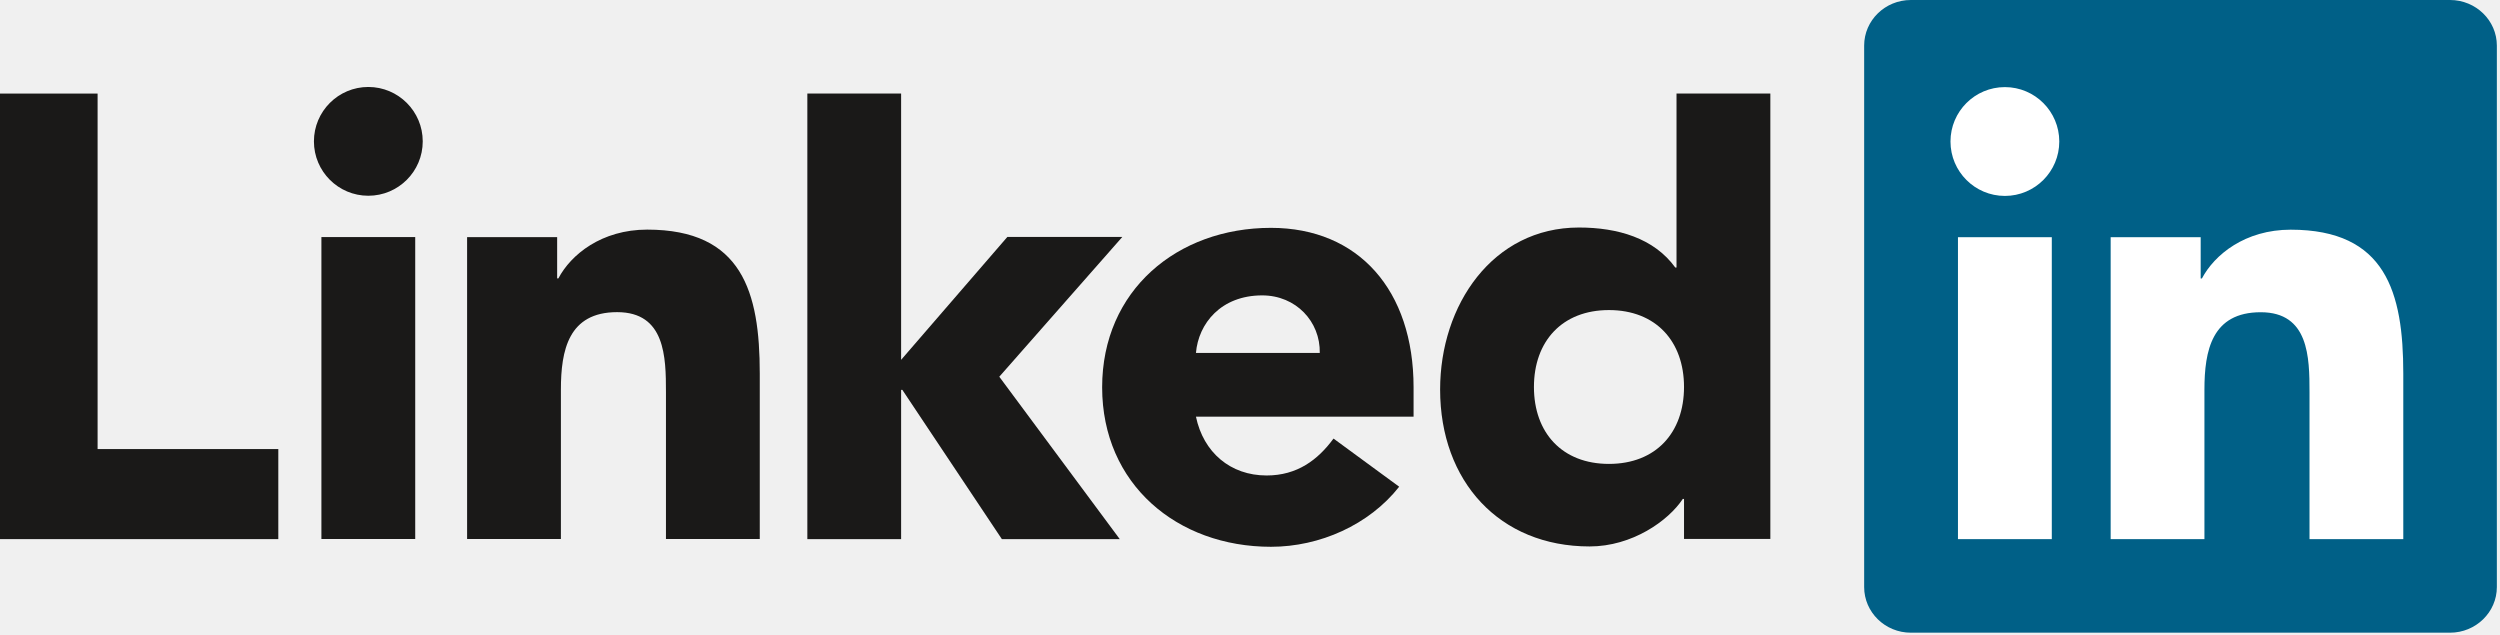
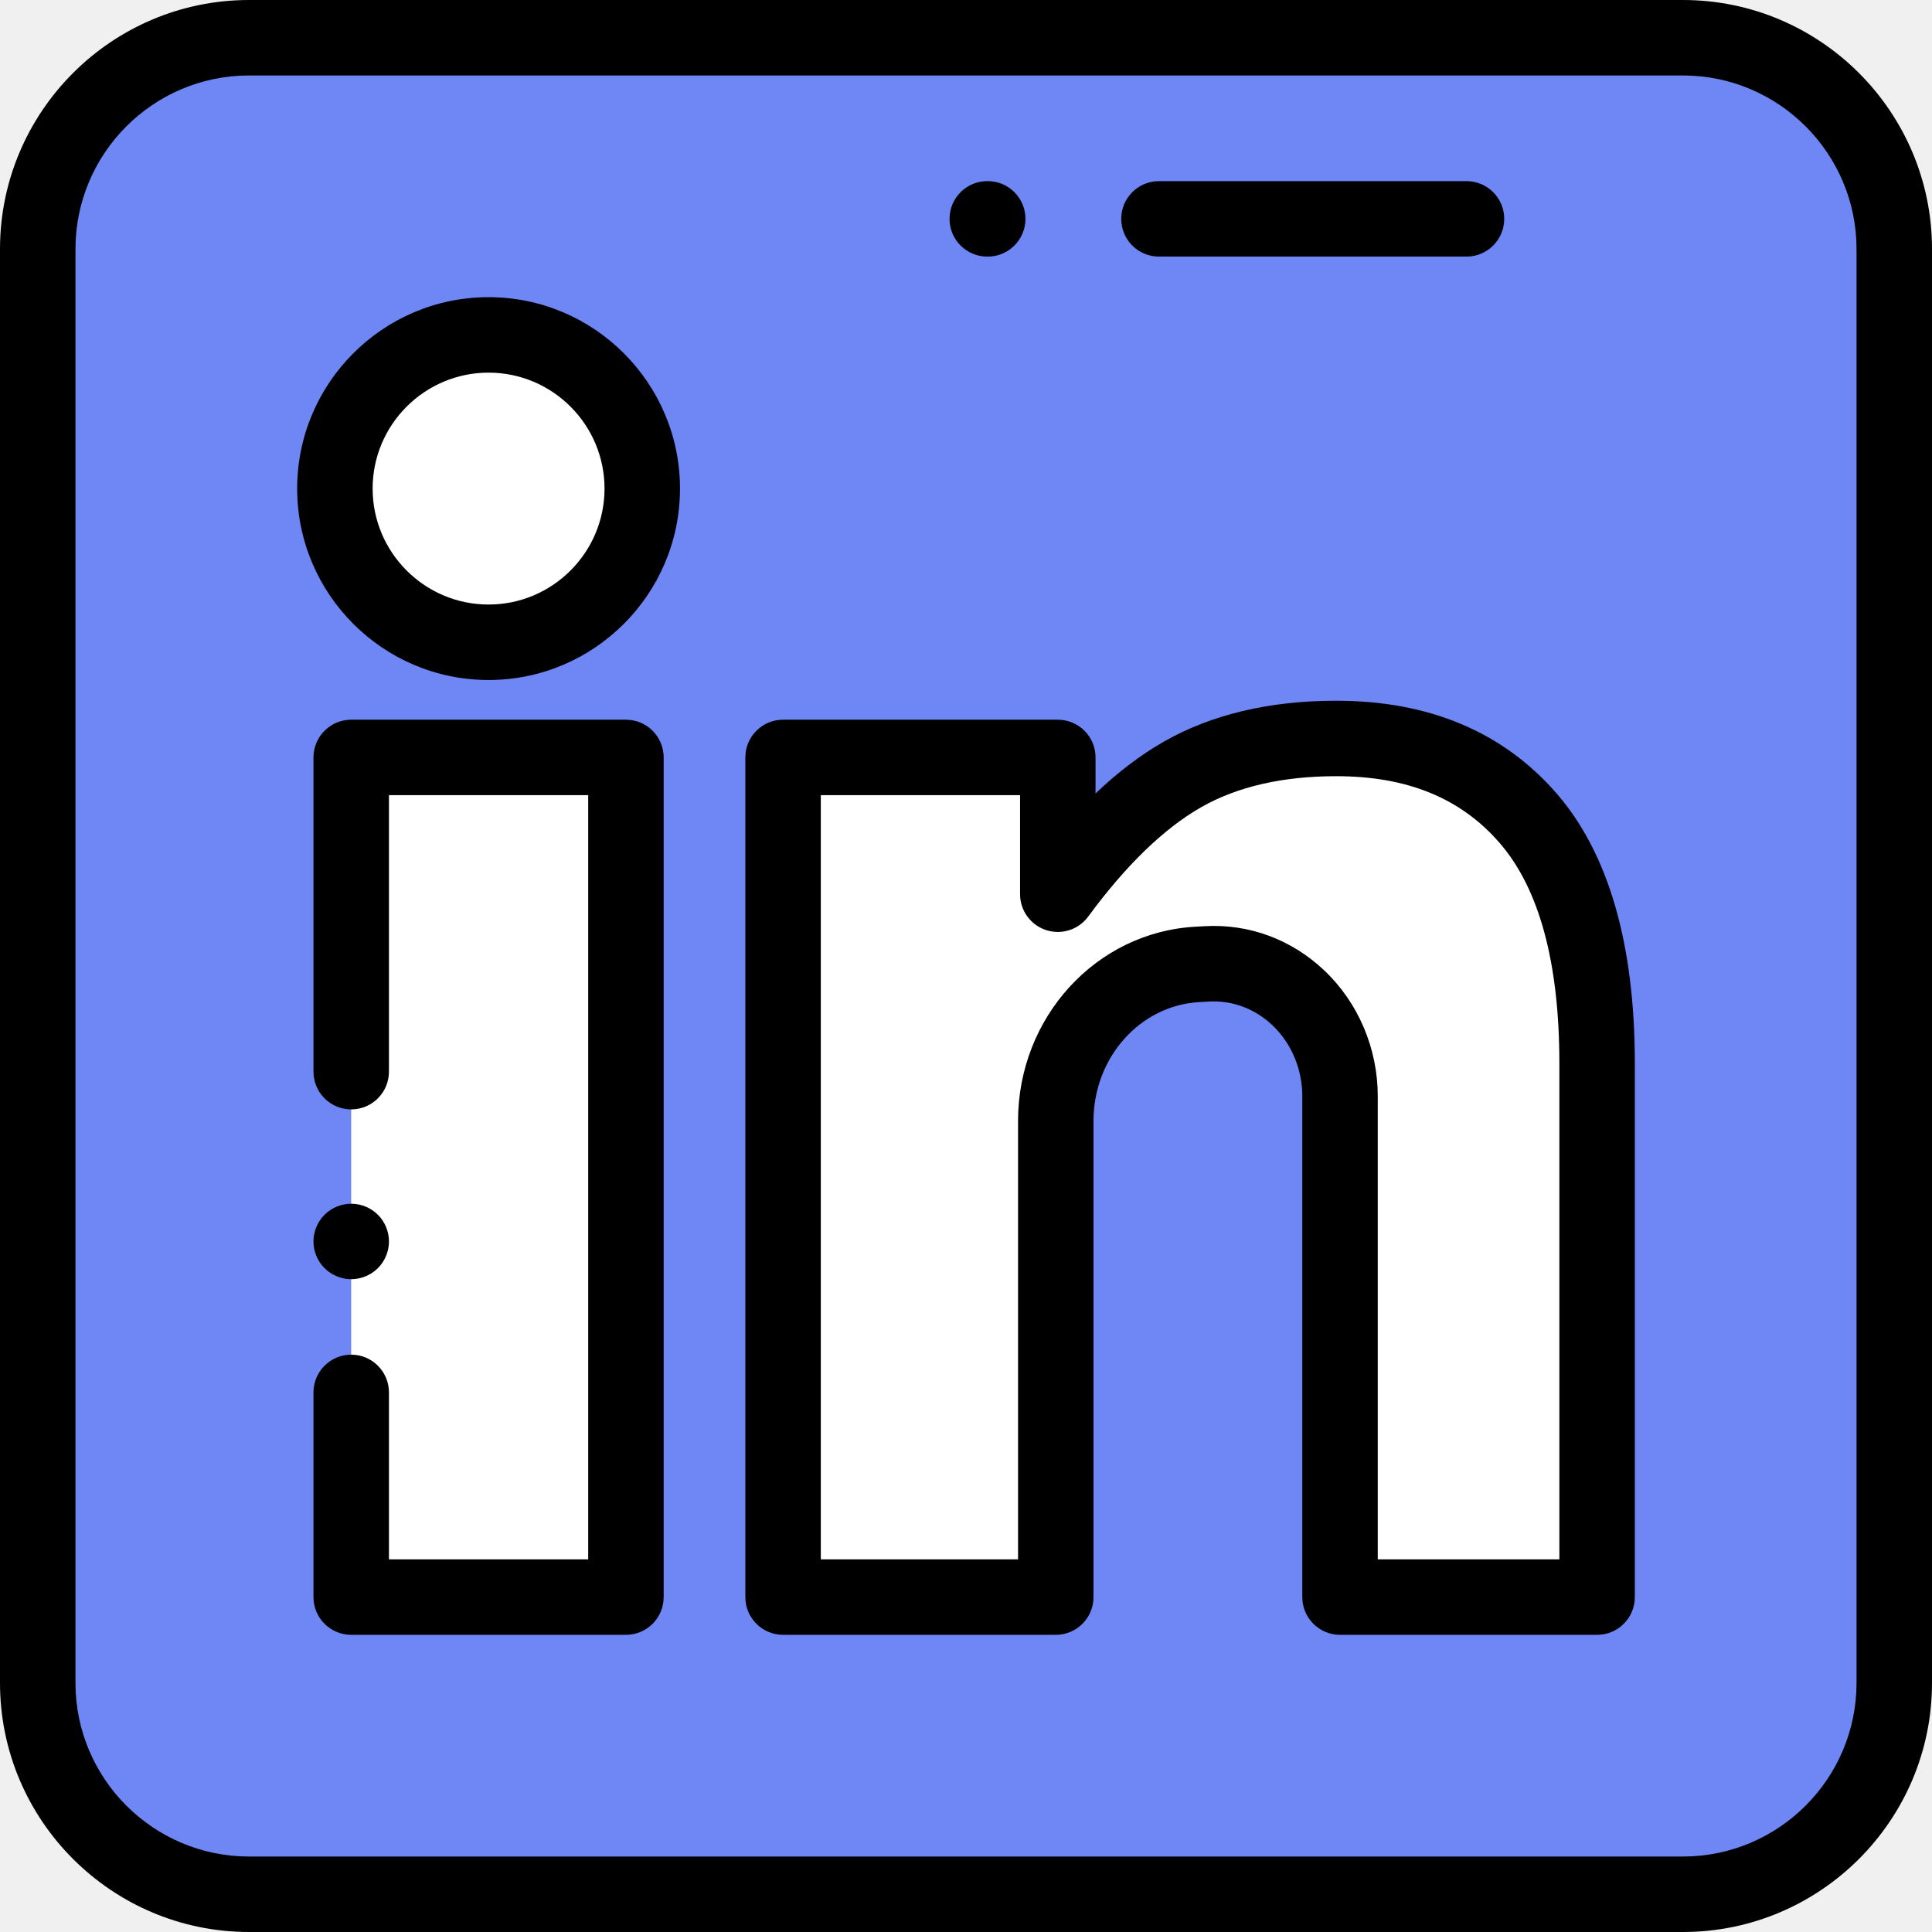
- <svg xmlns="http://www.w3.org/2000/svg" width="512px" height="130px" viewBox="0 0 512 130" version="1.1" preserveAspectRatio="xMidYMid">
+ <svg xmlns="http://www.w3.org/2000/svg" version="1.1" id="Capa_1" x="0px" y="0px" viewBox="0 0 512 512" style="enable-background:new 0 0 512 512;" xml:space="preserve">
+   <path style="fill:#6E87F5;" d="M446,502H66c-30.928,0-56-25.072-56-56V66c0-30.928,25.072-56,56-56h380c30.928,0,56,25.072,56,56  v380C502,476.928,476.928,502,446,502z" />
  <g>
-     <path d="M0,19.164 L19.987,19.164 L19.987,91.968 L56.998,91.968 L56.998,110.411 L0,110.411 L0,19.164" fill="#1A1918" />
-     <path d="M75.43,17.811 C81.583,17.811 86.576,22.804 86.576,28.951 C86.576,35.108 81.583,40.089 75.43,40.089 C69.285,40.089 64.292,35.108 64.292,28.951 C64.292,22.804 69.285,17.811 75.43,17.811 L75.43,17.811 Z M65.824,48.551 L85.037,48.551 L85.037,110.388 L65.824,110.388 L65.824,48.551 Z" fill="#1A1918" />
-     <path d="M95.662,48.558 L114.104,48.558 L114.104,57.01 L114.36,57.01 C116.92,52.145 123.197,47.025 132.546,47.025 C152.015,47.025 155.6,59.828 155.6,76.474 L155.6,110.388 L136.388,110.388 L136.388,80.322 C136.388,73.146 136.256,63.927 126.394,63.927 C116.407,63.927 114.873,71.743 114.873,79.807 L114.873,110.388 L95.662,110.388 L95.662,48.558" fill="#1A1918" />
-     <path d="M165.344,19.158 L184.549,19.158 L184.549,73.693 L206.306,48.523 L229.853,48.523 L204.655,77.153 L229.326,110.411 L205.182,110.411 L184.8,79.844 L184.549,79.844 L184.549,110.411 L165.344,110.411 L165.344,19.158" fill="#1A1918" />
-     <path d="M286.552,99.68 C280.399,107.496 270.29,111.982 260.296,111.982 C241.089,111.982 225.719,99.168 225.719,79.318 C225.719,59.468 241.089,46.664 260.296,46.664 C278.236,46.664 289.5,59.468 289.5,79.318 L289.5,85.338 L244.931,85.338 C246.457,92.639 251.971,97.378 259.401,97.378 C265.679,97.378 269.902,94.175 273.106,89.819 L286.552,99.68 L286.552,99.68 Z M270.29,72.278 C270.416,65.873 265.422,60.495 258.5,60.495 C250.05,60.495 245.438,66.259 244.931,72.278 L270.29,72.278 L270.29,72.278 Z" fill="#1A1918" />
-     <path d="M362.567,110.377 L344.887,110.377 L344.887,102.178 L344.638,102.178 C341.683,106.659 334.262,111.913 325.55,111.913 C307.102,111.913 294.937,98.598 294.937,79.769 C294.937,62.476 305.695,46.596 323.367,46.596 C331.314,46.596 338.742,48.772 343.098,54.79 L343.35,54.79 L343.35,19.158 L362.567,19.158 L362.567,110.377 L362.567,110.377 Z M329.51,63.502 C319.912,63.502 314.15,69.912 314.15,79.253 C314.15,88.612 319.912,95.007 329.51,95.007 C339.125,95.007 344.887,88.612 344.887,79.253 C344.887,69.912 339.125,63.502 329.51,63.502 L329.51,63.502 Z" fill="#1A1918" />
-     <path d="M501.764,0 L391.343,0 C386.066,0 381.779,4.182 381.779,9.339 L381.779,120.225 C381.779,125.386 386.066,129.575 391.343,129.575 L501.764,129.575 C507.049,129.575 511.356,125.386 511.356,120.225 L511.356,9.339 C511.356,4.182 507.049,0 501.764,0" fill="#006087" />
-     <path d="M410.603,17.839 C416.749,17.839 421.741,22.832 421.741,28.979 C421.741,35.13 416.749,40.125 410.603,40.125 C404.445,40.125 399.459,35.13 399.459,28.979 C399.459,22.832 404.445,17.839 410.603,17.839 L410.603,17.839 Z M400.99,48.578 L420.209,48.578 L420.209,110.415 L400.99,110.415 L400.99,48.578 Z" fill="#FFFFFF" />
-     <path d="M432.263,48.578 L450.699,48.578 L450.699,57.026 L450.955,57.026 C453.52,52.166 459.789,47.039 469.139,47.039 C488.6,47.039 492.193,59.846 492.193,76.496 L492.193,110.415 L472.988,110.415 L472.988,80.344 C472.988,73.169 472.856,63.946 463.001,63.946 C452.999,63.946 451.468,71.758 451.468,79.824 L451.468,110.415 L432.263,110.415 L432.263,48.578" fill="#FFFFFF" />
+     <path style="fill:#FFFFFF;" d="M404.906,216.758c-12.231-14.038-29.169-21.057-50.81-21.057c-16.01,0-29.583,3.179-40.725,9.534   c-11.142,6.358-22.157,16.939-33.041,31.743V200.73h-72.805v222.518h72.268V297.061c0-22.101,16.499-40.334,37.543-41.489   l2.55-0.14c19.156-1.051,35.237,14.955,35.237,35.073v132.742h68.128V281.816C423.25,252.482,417.134,230.797,404.906,216.758z" />
+     <rect x="93.07" y="200.73" style="fill:#FFFFFF;" width="72.805" height="222.52" />
+     <circle style="fill:#FFFFFF;" cx="129.48" cy="129.48" r="40.727" />
  </g>
+   <path d="M446,512H66c-36.393,0-66-29.607-66-66V66C0,29.607,29.607,0,66,0h380c36.393,0,66,29.607,66,66v380  C512,482.393,482.393,512,446,512z M66,20c-25.364,0-46,20.636-46,46v380c0,25.364,20.636,46,46,46h380c25.364,0,46-20.636,46-46V66  c0-25.364-20.636-46-46-46H66z" />
+   <path d="M423.25,433.247h-68.128c-5.522,0-10-4.477-10-10V290.505c0-7.187-2.89-14.044-7.929-18.813  c-4.632-4.385-10.592-6.606-16.76-6.274l-2.549,0.14c-15.753,0.864-28.092,14.702-28.092,31.503v126.187c0,5.523-4.478,10-10,10  h-72.268c-5.522,0-10-4.477-10-10V200.729c0-5.523,4.478-10,10-10h72.805c5.522,0,10,4.477,10,10v9.537  c5.962-5.663,12.004-10.248,18.083-13.718c12.625-7.199,27.994-10.849,45.683-10.849c24.56,0,44.191,8.239,58.35,24.488  c0,0,0,0.001,0.001,0.001c13.804,15.848,20.804,39.947,20.804,71.626v141.431C433.25,428.77,428.772,433.247,423.25,433.247z   M365.122,413.247h48.128V281.816c0-26.71-5.345-46.389-15.886-58.491l0.001,0.001c-10.334-11.861-24.487-17.627-43.27-17.627  c-14.171,0-26.206,2.766-35.771,8.221c-9.868,5.631-19.941,15.382-29.937,28.979c-2.561,3.483-7.065,4.926-11.175,3.579  c-4.106-1.347-6.883-5.18-6.883-9.502v-26.248h-52.805v202.518h52.268V297.061c0-27.417,20.643-50.027,46.995-51.473l2.549-0.14  c11.713-0.648,22.942,3.519,31.605,11.719c9.012,8.531,14.18,20.682,14.18,33.338L365.122,413.247L365.122,413.247z" />
+   <path d="M165.879,433.247H93.074c-5.522,0-10-4.477-10-10V369c0-5.523,4.478-10,10-10s10,4.477,10,10v44.247h52.805V210.729h-52.805  V284c0,5.523-4.478,10-10,10s-10-4.477-10-10v-83.271c0-5.523,4.478-10,10-10h72.805c5.522,0,10,4.477,10,10v222.518  C175.879,428.77,171.401,433.247,165.879,433.247z" />
+   <path d="M93.069,339c-2.63,0-5.21-1.07-7.069-2.93c-1.86-1.86-2.931-4.44-2.931-7.07s1.07-5.21,2.931-7.07  c1.859-1.86,4.439-2.93,7.069-2.93c2.641,0,5.211,1.07,7.08,2.93c1.86,1.86,2.931,4.44,2.931,7.07s-1.07,5.21-2.931,7.07  C98.28,337.93,95.71,339,93.069,339z" />
+   <path d="M129.477,180.207c-27.971,0-50.727-22.756-50.727-50.727s22.756-50.727,50.727-50.727c27.972,0,50.728,22.756,50.728,50.727  S157.448,180.207,129.477,180.207z M129.477,98.753c-16.942,0-30.727,13.784-30.727,30.727s13.784,30.727,30.727,30.727  s30.728-13.784,30.728-30.727S146.42,98.753,129.477,98.753z" />
+   <path d="M388.636,68h-81.5c-5.522,0-10-4.477-10-10s4.478-10,10-10h81.5c5.522,0,10,4.477,10,10S394.158,68,388.636,68z" />
+   <path d="M261.755,68h-0.119c-5.522,0-10-4.477-10-10s4.478-10,10-10h0.119c5.522,0,10,4.477,10,10S267.277,68,261.755,68z" />
+   <g>
+ </g>
+   <g>
+ </g>
+   <g>
+ </g>
+   <g>
+ </g>
+   <g>
+ </g>
+   <g>
+ </g>
+   <g>
+ </g>
+   <g>
+ </g>
+   <g>
+ </g>
+   <g>
+ </g>
+   <g>
+ </g>
+   <g>
+ </g>
+   <g>
+ </g>
+   <g>
+ </g>
+   <g>
+ </g>
</svg>
